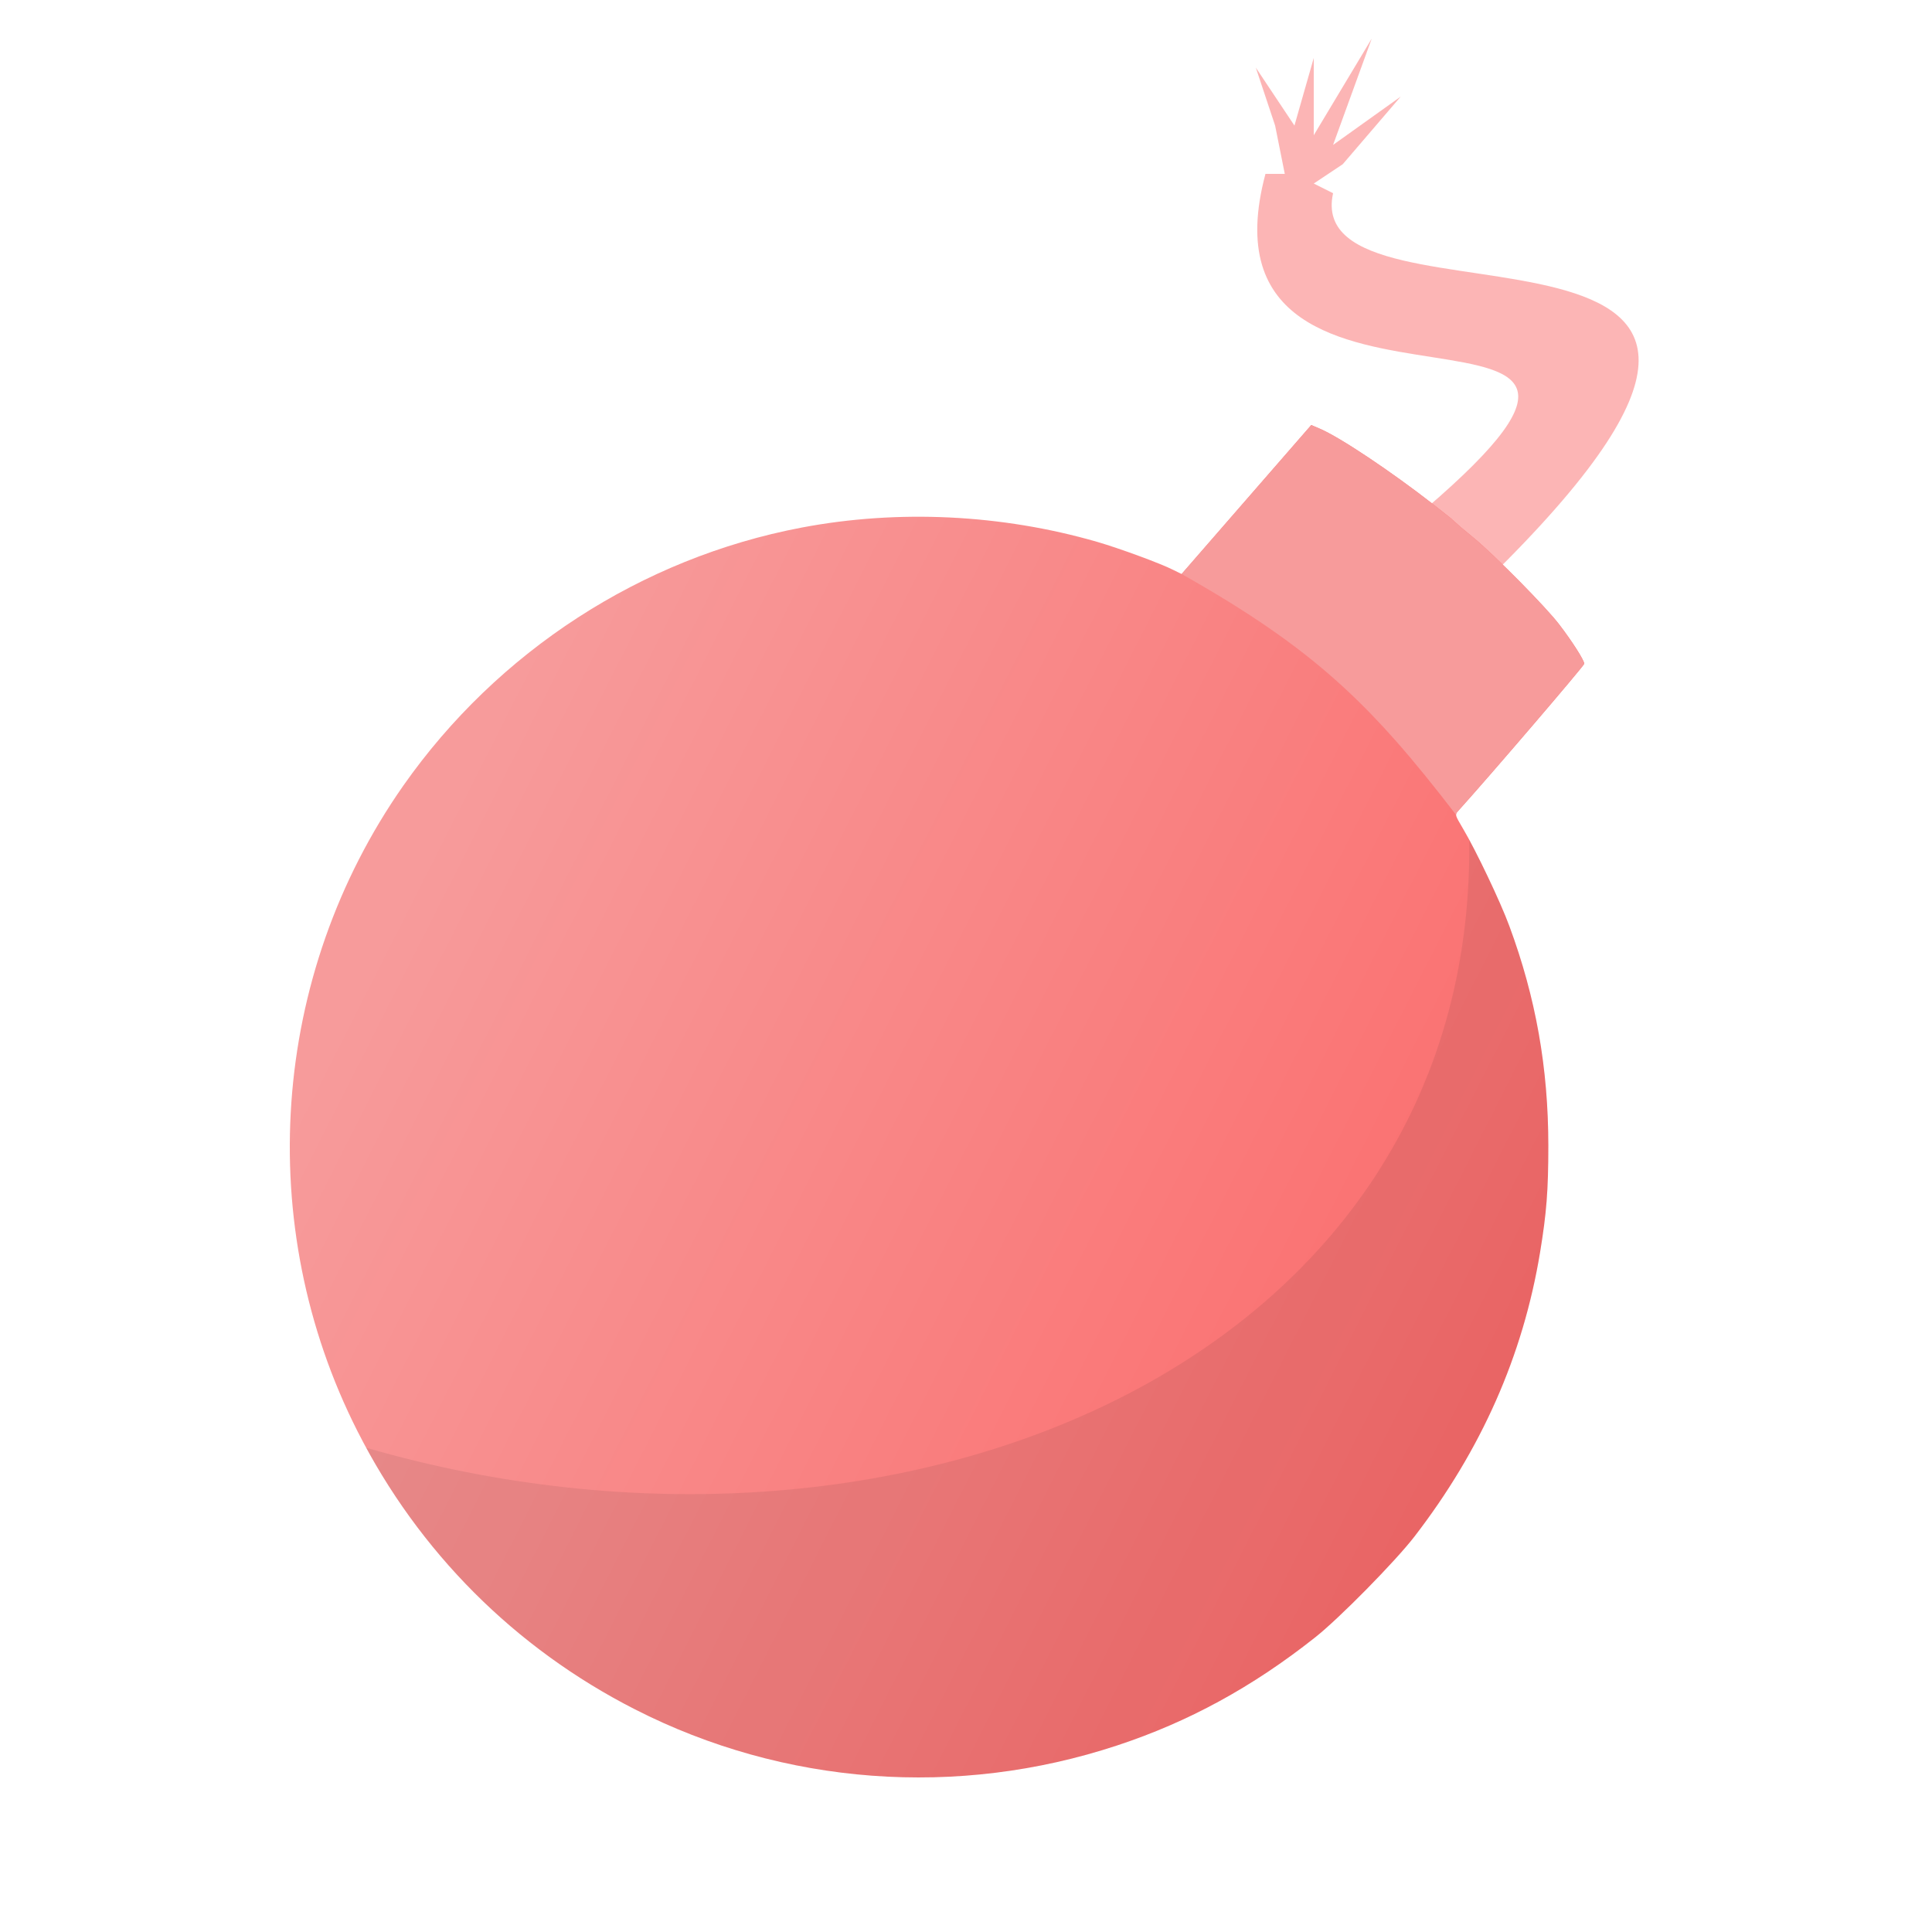
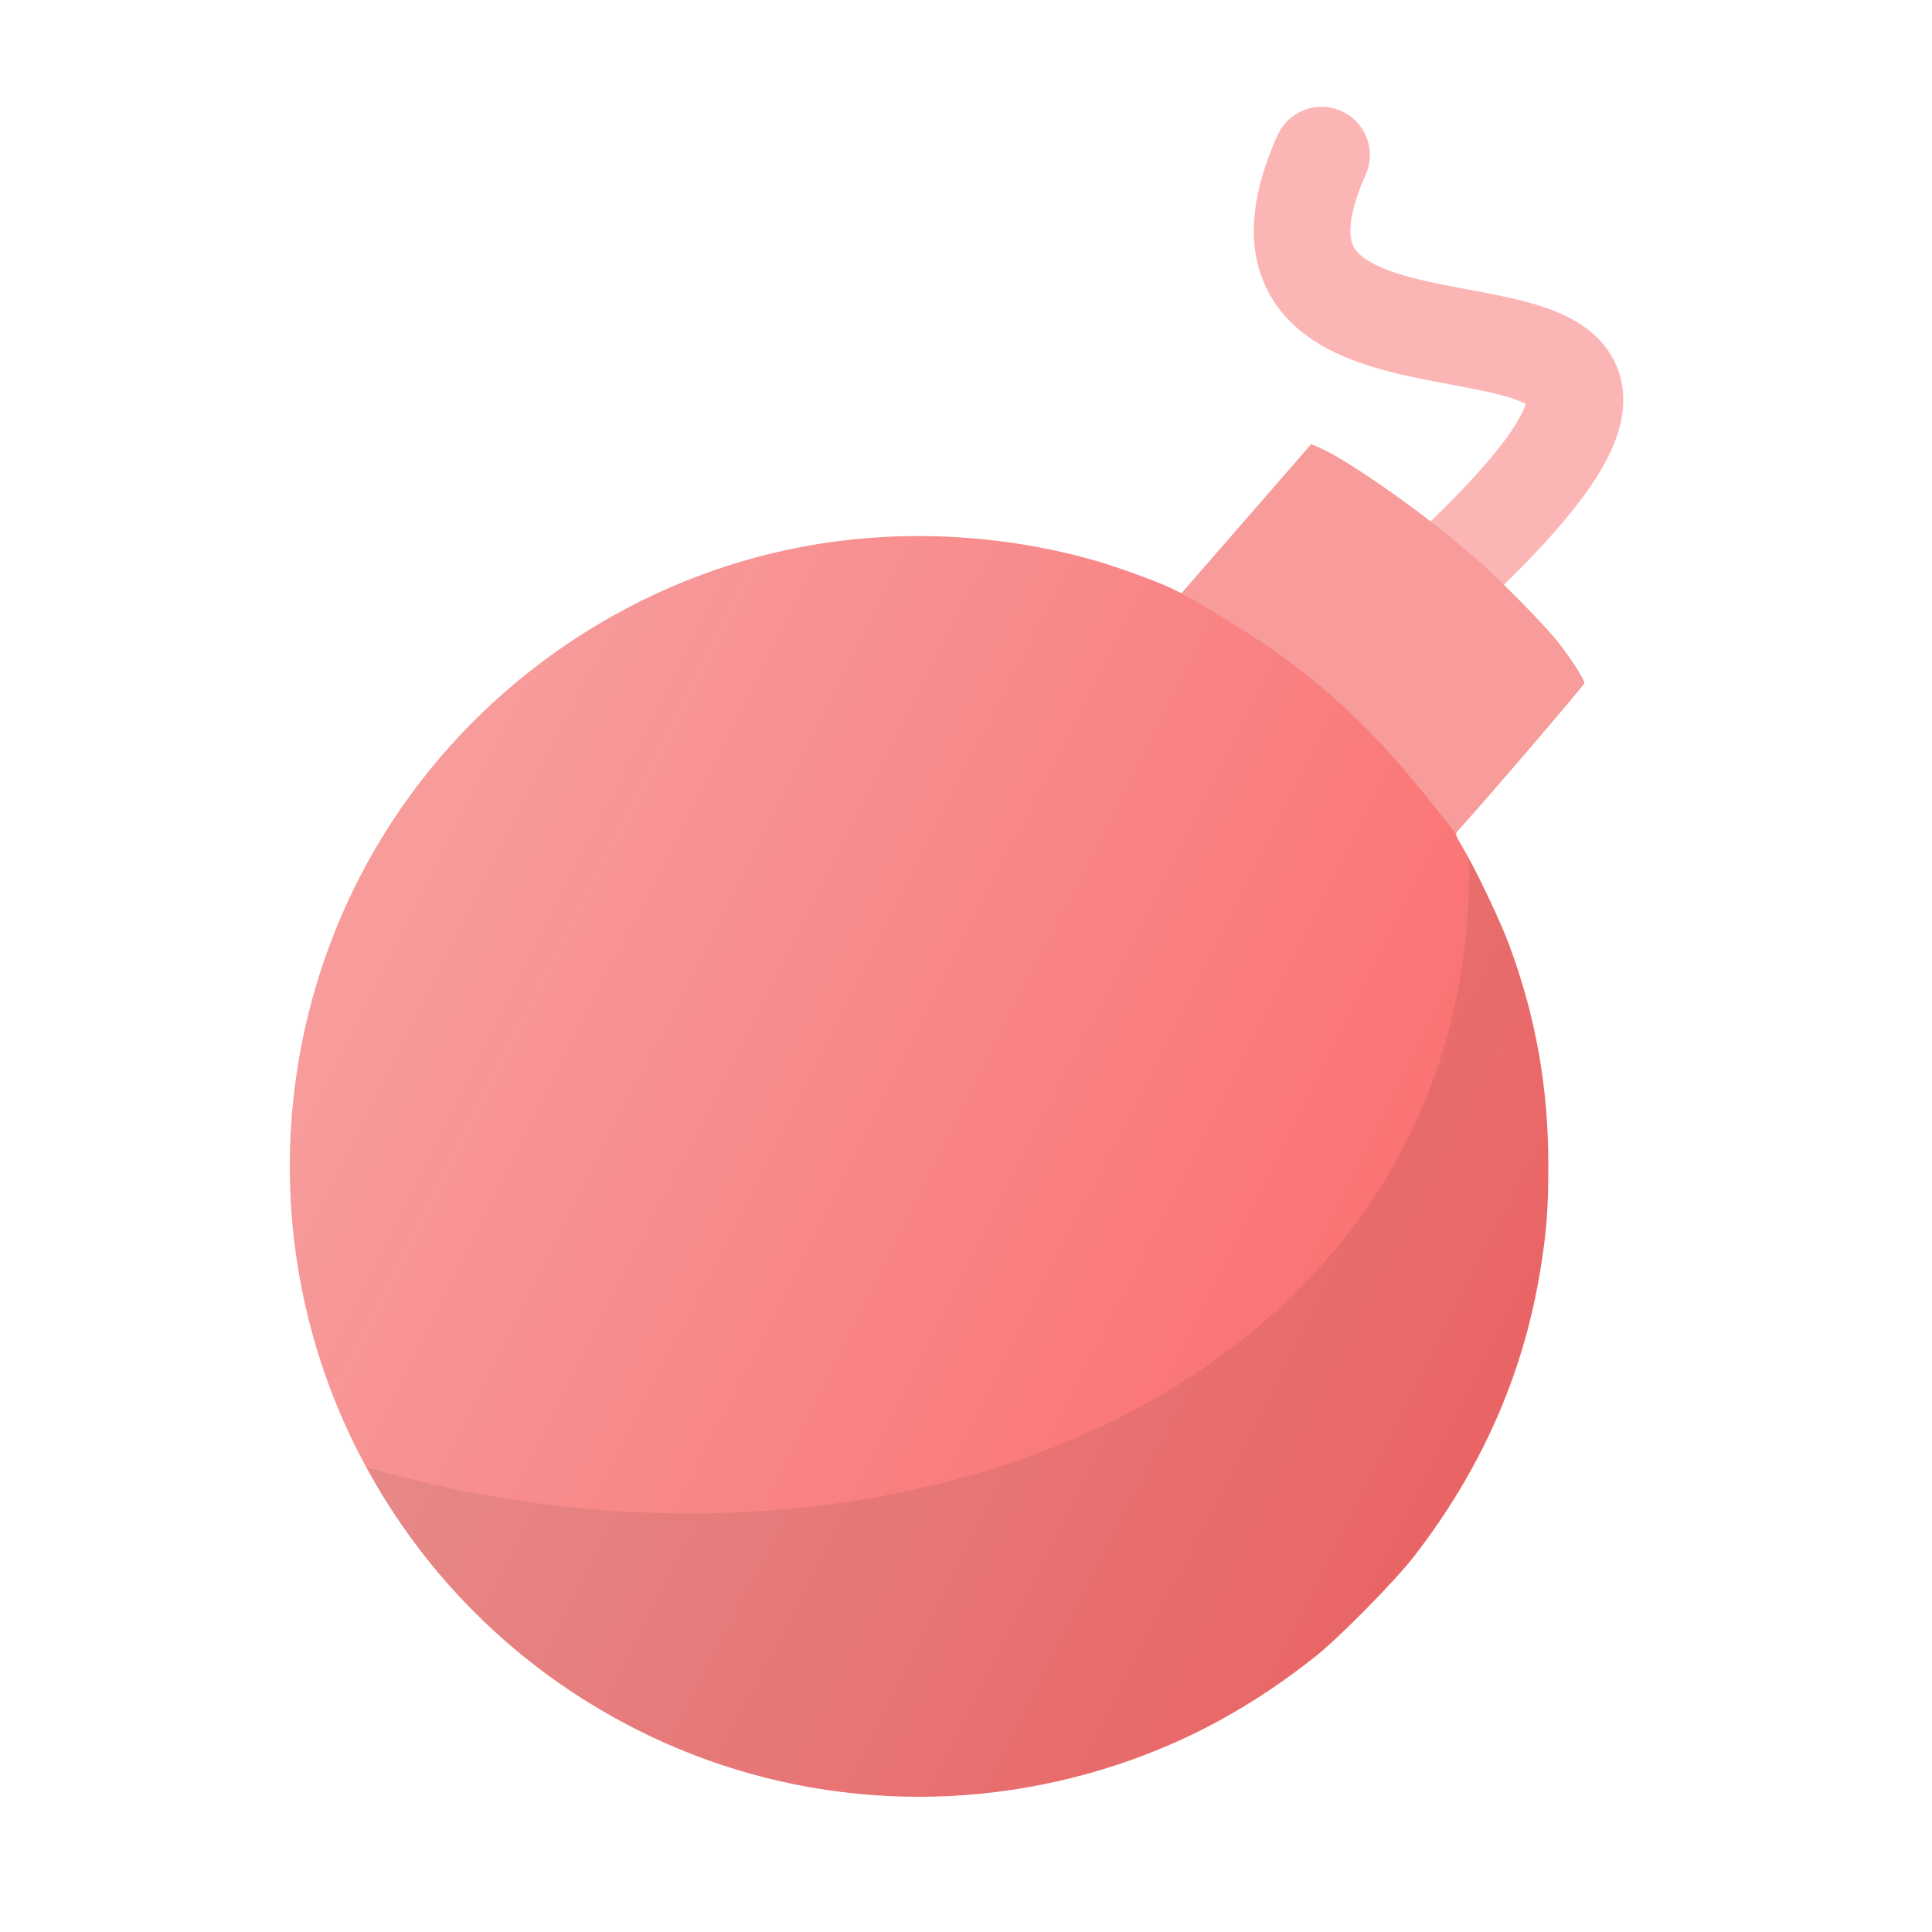
<svg xmlns="http://www.w3.org/2000/svg" width="100" height="100" viewBox="0 0 100 100" fill="none">
-   <path d="M74.201 26.116L75.084 26.814L75.595 27.271L76.311 27.867C77.408 28.779 80.039 31.442 80.708 32.327C81.386 33.212 82 34.18 82 34.357C82 34.45 77.148 40.121 75.474 41.974C75.3 42.167 75.307 42.179 75.718 42.878L75.735 42.906C76.395 44.023 77.659 46.667 78.124 47.934C79.49 51.621 80.141 55.272 80.141 59.304C80.141 61.632 80.048 62.787 79.713 64.826C78.83 70.171 76.674 75.041 73.206 79.539C72.221 80.815 69.293 83.794 68.056 84.763C64.821 87.324 61.503 89.13 57.831 90.341C49.557 93.079 40.578 92.408 32.871 88.478C26.653 85.312 21.67 80.321 18.509 74.091C13.09 63.41 14.001 50.485 20.871 40.671C25.751 33.715 33.197 28.882 41.489 27.308C46.49 26.358 51.844 26.619 56.78 28.044C57.933 28.379 60.09 29.17 60.722 29.496L61.159 29.71L64.514 25.855L67.87 22L68.307 22.186C69.358 22.633 71.988 24.393 74.201 26.116Z" fill-rule="evenodd" clip-rule="evenodd" fill="url(#paint0_linear_542_2262)" />
-   <path d="M66 6.5L65 3.5L67 6.5L68 3V7L71 2L69 7.5L72.5 5L69.5 8.5L68 9.5L69 10C67.228 18.028 99.058 8.422 77 30L73 27C90.369 12.526 61.278 24.791 65.5 9H66.5L66 6.5Z" fill="#FB6C6C" fill-opacity="0.5" />
-   <path d="M75.084 26.814L74.201 26.116C71.988 24.393 69.358 22.633 68.307 22.186L67.87 22L64.514 25.855L61.159 29.71C67.995 33.57 70.949 36.423 75.367 42.178C75.362 42.101 75.403 42.053 75.474 41.974C77.147 40.121 82 34.45 82 34.357C82 34.18 81.386 33.212 80.708 32.327C80.038 31.442 77.408 28.779 76.311 27.867L75.595 27.271L75.084 26.814Z" fill-rule="evenodd" clip-rule="evenodd" fill="#F79B9B" />
-   <path opacity="0.075" d="M76.047 43.464C76.737 44.744 77.725 46.847 78.124 47.934C79.49 51.621 80.141 55.272 80.141 59.304C80.141 61.632 80.048 62.787 79.713 64.826C78.83 70.171 76.674 75.041 73.206 79.539C72.221 80.815 69.293 83.794 68.056 84.763C64.821 87.324 61.503 89.13 57.831 90.341C49.557 93.079 40.578 92.408 32.871 88.478C26.936 85.457 22.127 80.773 18.953 74.936C46.664 82.959 76.385 70.472 76.047 43.464Z" fill-rule="evenodd" clip-rule="evenodd" fill="#0E0A09" />
+   <path d="M74.201 27.116L75.084 27.814L75.595 28.271L76.311 28.867C77.408 29.779 80.039 32.442 80.708 33.327C81.386 34.212 82 35.18 82 35.357C82 35.45 77.148 41.121 75.474 42.974C75.3 43.167 75.307 43.179 75.718 43.878L75.735 43.906C76.395 45.023 77.659 47.667 78.124 48.934C79.49 52.621 80.141 56.272 80.141 60.304C80.141 62.632 80.048 63.787 79.713 65.826C78.83 71.171 76.674 76.041 73.206 80.539C72.221 81.815 69.293 84.794 68.056 85.763C64.821 88.324 61.503 90.13 57.831 91.341C49.557 94.079 40.578 93.408 32.871 89.478C26.653 86.312 21.67 81.321 18.509 75.091C13.09 64.41 14.001 51.485 20.871 41.671C25.751 34.715 33.197 29.882 41.489 28.308C46.49 27.358 51.844 27.619 56.78 29.044C57.933 29.379 60.09 30.17 60.722 30.496L61.159 30.71L64.514 26.855L67.87 23L68.307 23.186C69.358 23.633 71.988 25.393 74.201 27.116Z" fill-rule="evenodd" clip-rule="evenodd" fill="url(#paint0_linear_542_2262)" />
+   <path d="M75.708 28.86C94.422 10.823 61.337 23.847 68.403 8.028" stroke-width="5" stroke-linecap="round" stroke="#FB6C6C" stroke-opacity="0.5" />
+   <path d="M75.084 27.814L74.201 27.116C71.988 25.393 69.358 23.633 68.307 23.186L67.87 23L64.514 26.855L61.159 30.71C67.995 34.57 70.949 37.423 75.367 43.178C75.362 43.101 75.403 43.053 75.474 42.974C77.147 41.121 82 35.45 82 35.357C82 35.18 81.386 34.212 80.708 33.327C80.038 32.442 77.408 29.779 76.311 28.867L75.595 28.271L75.084 27.814Z" fill-rule="evenodd" clip-rule="evenodd" fill="#F79B9B" />
+   <path opacity="0.075" d="M76.047 44.464C76.737 45.744 77.725 47.847 78.124 48.934C79.49 52.621 80.141 56.272 80.141 60.304C80.141 62.632 80.048 63.787 79.713 65.826C78.83 71.171 76.674 76.041 73.206 80.539C72.221 81.815 69.293 84.794 68.056 85.763C64.821 88.324 61.503 90.13 57.831 91.341C49.557 94.079 40.578 93.408 32.871 89.478C26.936 86.457 22.127 81.773 18.953 75.936C46.664 83.959 76.385 71.472 76.047 44.464Z" fill-rule="evenodd" clip-rule="evenodd" fill="#0E0A09" />
  <defs>
-     <linearGradient id="paint0_linear_542_2262" x1="82" y1="92" x2="0.463" y2="50.703" gradientUnits="userSpaceOnUse">
+     <linearGradient id="paint0_linear_542_2262" x1="82" y1="93" x2="0.463" y2="51.703" gradientUnits="userSpaceOnUse">
      <stop offset="0.152" stop-color="#FB6C6C" />
      <stop offset="0.823" stop-color="#F79B9B" />
    </linearGradient>
  </defs>
</svg>
